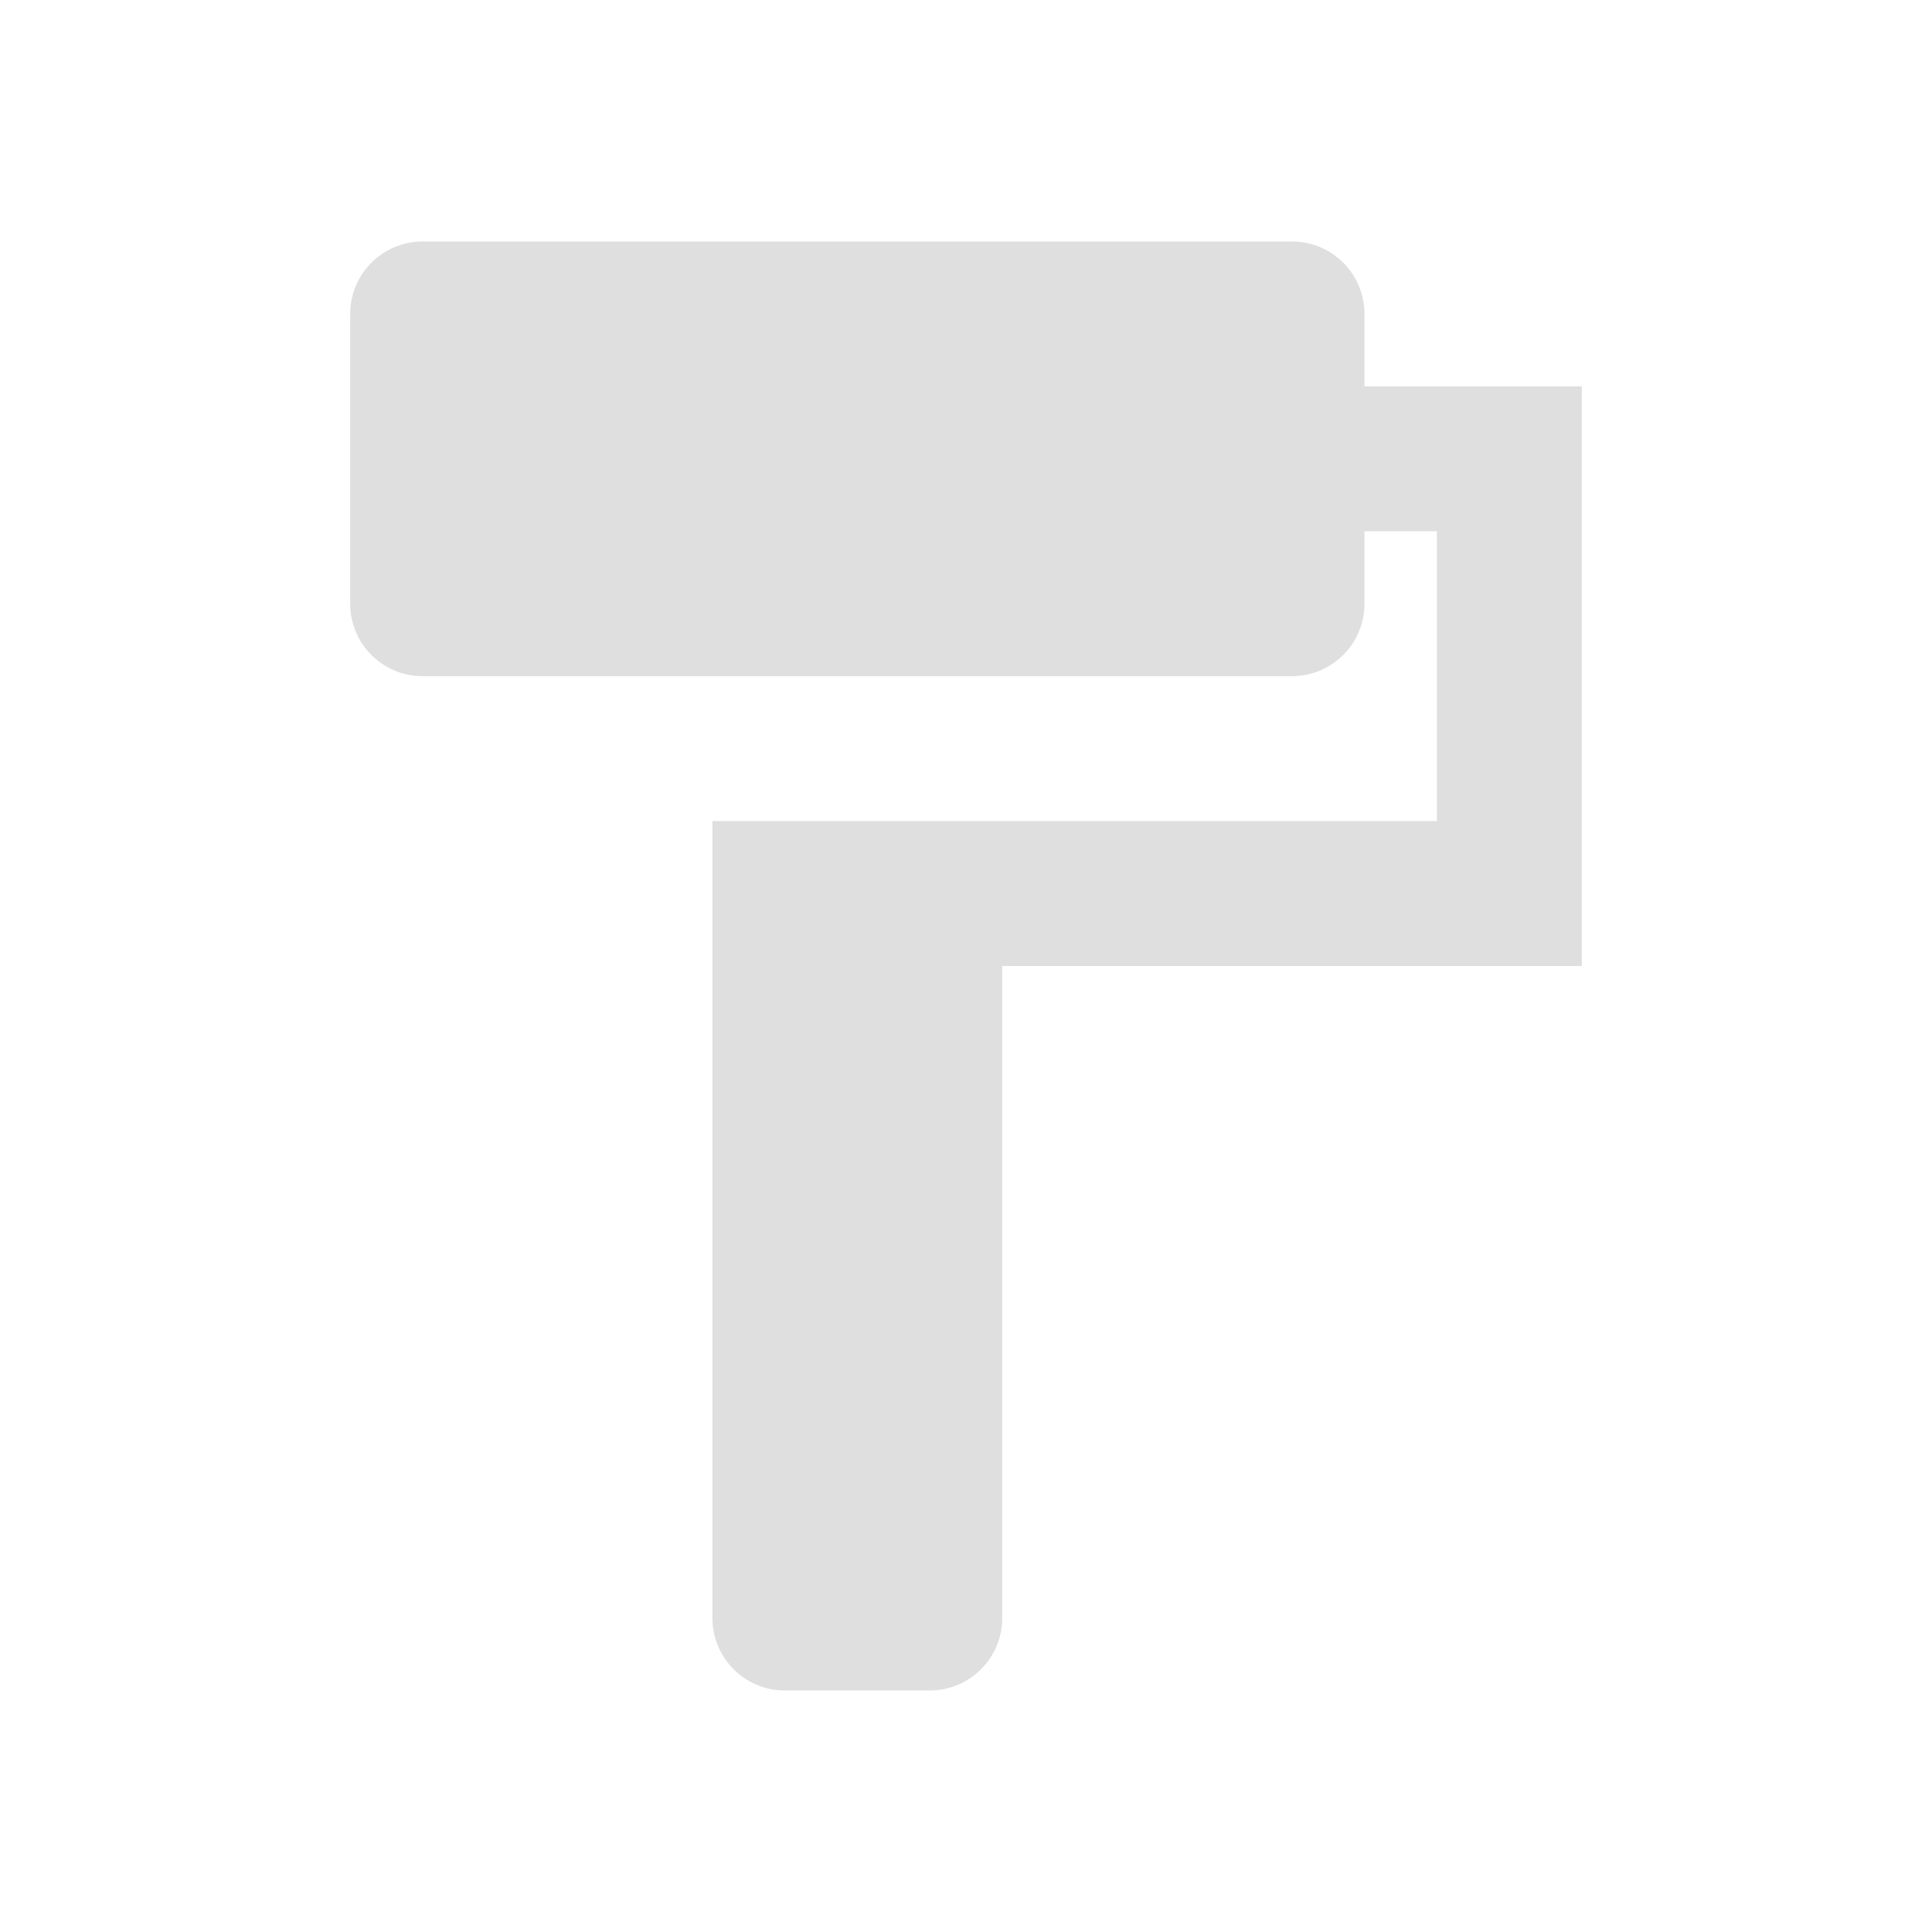
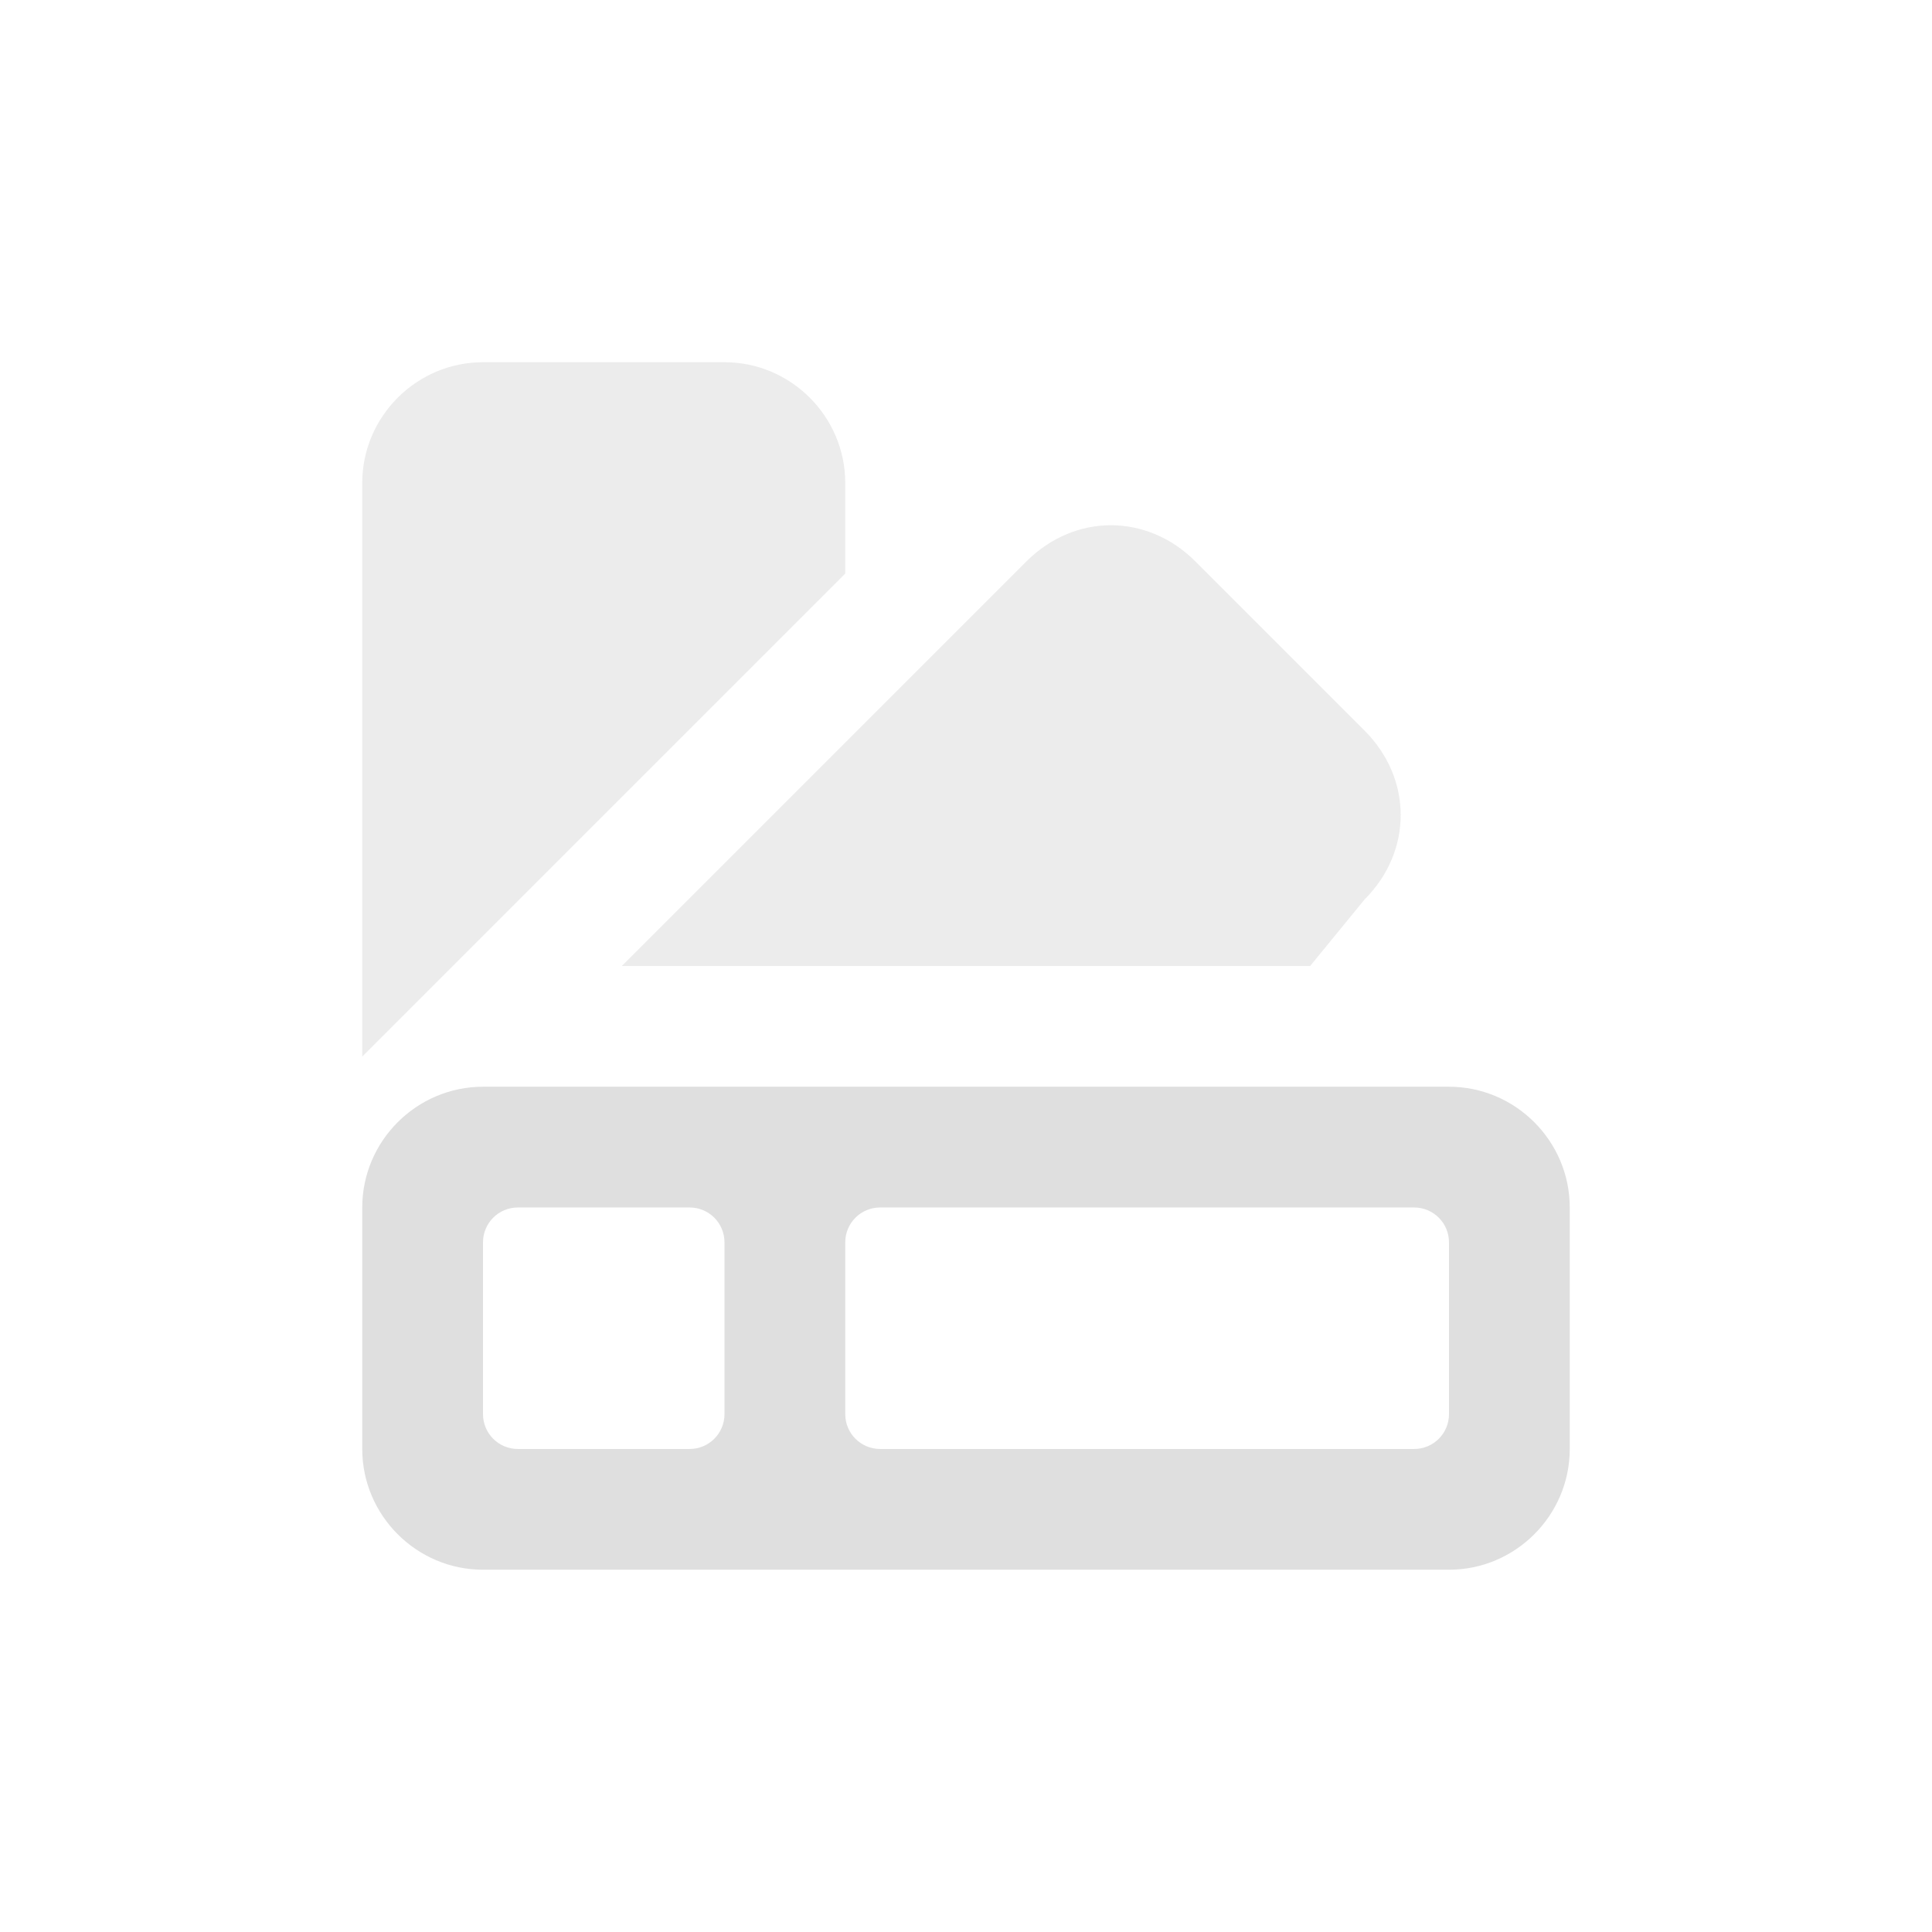
<svg xmlns="http://www.w3.org/2000/svg" width="32" height="32" version="1.1" id="svg2">
  <defs id="materia">
    <style id="current-color-scheme" type="text/css">
   .ColorScheme-Background {color:#181818; } .ColorScheme-ButtonBackground { color:#343434; } .ColorScheme-Highlight { color:#4285f4; } .ColorScheme-Text { color:#dfdfdf; } .ColorScheme-ViewBackground { color:#242424; } .ColorScheme-NegativeText { color:#f44336; } .ColorScheme-PositiveText { color:#4caf50; } .ColorScheme-NeutralText { color:#ff9800; }
  </style>
  </defs>
  <g id="22-22-material-you" transform="translate(27,5)" style="opacity:1;fill:currentColor" class="ColorScheme-Text">
-     <path d="M 20.19,9.6 V 8.8 a 0.8,0.8 0 0 0 -0.8,-0.8 h -9.6 a 0.8,0.8 0 0 0 -0.8,0.8 V 12 a 0.8,0.8 0 0 0 0.8,0.8 h 9.6 a 0.8,0.8 0 0 0 0.8,-0.8 v -0.8 h 0.8 v 3.2 h -8 v 8.8 a 0.8,0.8 0 0 0 0.8,0.8 h 1.6 a 0.8,0.8 0 0 0 0.8,-0.8 V 16 h 6.4 V 9.6 Z" id="path1-3" style="fill:currentColor;stroke-width:0.8" />
    <rect style="opacity:0.001" width="22" height="22" x="4.79" y="5" id="rect1" />
+     <g id="g2" style="fill:currentColor" transform="matrix(0.8,0,0,0.8,31.23286,-3.588225)">
+       <path d="m -29.303,25.985 v -9.5 c 0,-1.1 0.9,-2 2,-2 h 4 c 1.1,0 2,0.9 2,2 v 1.5 z" id="path3-6" style="opacity:0.6" />
+       <path d="m -25.003,24.485 6.7,-6.7 c 0.8,-0.8 2,-0.8 2.8,0 l 2.8,2.8 c 0.8,0.8 0.8,2 0,2.8 l -0.9,1.1 h -11.4" id="path2-7" style="opacity:0.6" />
+       <path id="rect5-6-5" style="stroke-width:1.581" d="m -20.725,28.485 h 8.844 c 0.32,0 0.578,0.258 0.578,0.578 v 2.844 c 0,0.32 -0.258,0.578 -0.578,0.578 h -8.844 c -0.32,0 -0.578,-0.258 -0.578,-0.578 v -2.844 c 0,-0.32 0.258,-0.578 0.578,-0.578 z m -6,0 h 2.844 c 0.32,0 0.578,0.258 0.578,0.578 v 2.844 c 0,0.32 -0.258,0.578 -0.578,0.578 h -2.844 c -0.32,0 -0.578,-0.258 -0.578,-0.578 v -2.844 c 0,-0.32 0.258,-0.578 0.578,-0.578 z m -0.578,-2 c -1.1,0 -2,0.9 -2,2 v 4 c 0,1.1 0.9,2 2,2 h 14 2 c 1.1,0 2,-0.9 2,-2 v -4 c 0,-1.1 -0.9,-2 -2,-2 h -2 z" />
+     </g>
  </g>
  <g id="material-you" class="ColorScheme-Text" style="opacity:1;fill:currentColor" transform="translate(35.30296,-8.485281)">
    <rect style="opacity:0.001" width="32" height="32" x="-35.303" y="8.485" id="rect2" />
-     <path d="m -12.703,14.885 v -1.2 a 1.2,1.2 0 0 0 -1.2,-1.2 h -14.4 a 1.2,1.2 0 0 0 -1.2,1.2 v 4.8 a 1.2,1.2 0 0 0 1.2,1.2 h 14.4 a 1.2,1.2 0 0 0 1.2,-1.2 v -1.2 h 1.2 v 4.8 h -12 v 13.2 a 1.2,1.2 0 0 0 1.2,1.2 h 2.4 a 1.2,1.2 0 0 0 1.2,-1.2 v -10.8 h 9.6 v -9.6 z" id="path1" style="stroke-width:1.2" />
+     <g id="g1">
+       <path d="m -29.303,25.985 v -9.5 c 0,-1.1 0.9,-2 2,-2 h 4 c 1.1,0 2,0.9 2,2 v 1.5 z" id="path3" style="opacity:0.6" />
+       <path d="m -25.003,24.485 6.7,-6.7 c 0.8,-0.8 2,-0.8 2.8,0 l 2.8,2.8 c 0.8,0.8 0.8,2 0,2.8 l -0.9,1.1 h -11.4" id="path2" style="opacity:0.6" />
+       <path id="rect5-6" style="stroke-width:1.581" d="m -20.725,28.485 h 8.844 c 0.32,0 0.578,0.258 0.578,0.578 v 2.844 c 0,0.32 -0.258,0.578 -0.578,0.578 h -8.844 c -0.32,0 -0.578,-0.258 -0.578,-0.578 v -2.844 c 0,-0.32 0.258,-0.578 0.578,-0.578 z m -6,0 h 2.844 c 0.32,0 0.578,0.258 0.578,0.578 v 2.844 c 0,0.32 -0.258,0.578 -0.578,0.578 h -2.844 c -0.32,0 -0.578,-0.258 -0.578,-0.578 v -2.844 c 0,-0.32 0.258,-0.578 0.578,-0.578 z m -0.578,-2 c -1.1,0 -2,0.9 -2,2 v 4 c 0,1.1 0.9,2 2,2 h 14 2 c 1.1,0 2,-0.9 2,-2 v -4 c 0,-1.1 -0.9,-2 -2,-2 h -2 z" />
+     </g>
  </g>
</svg>
